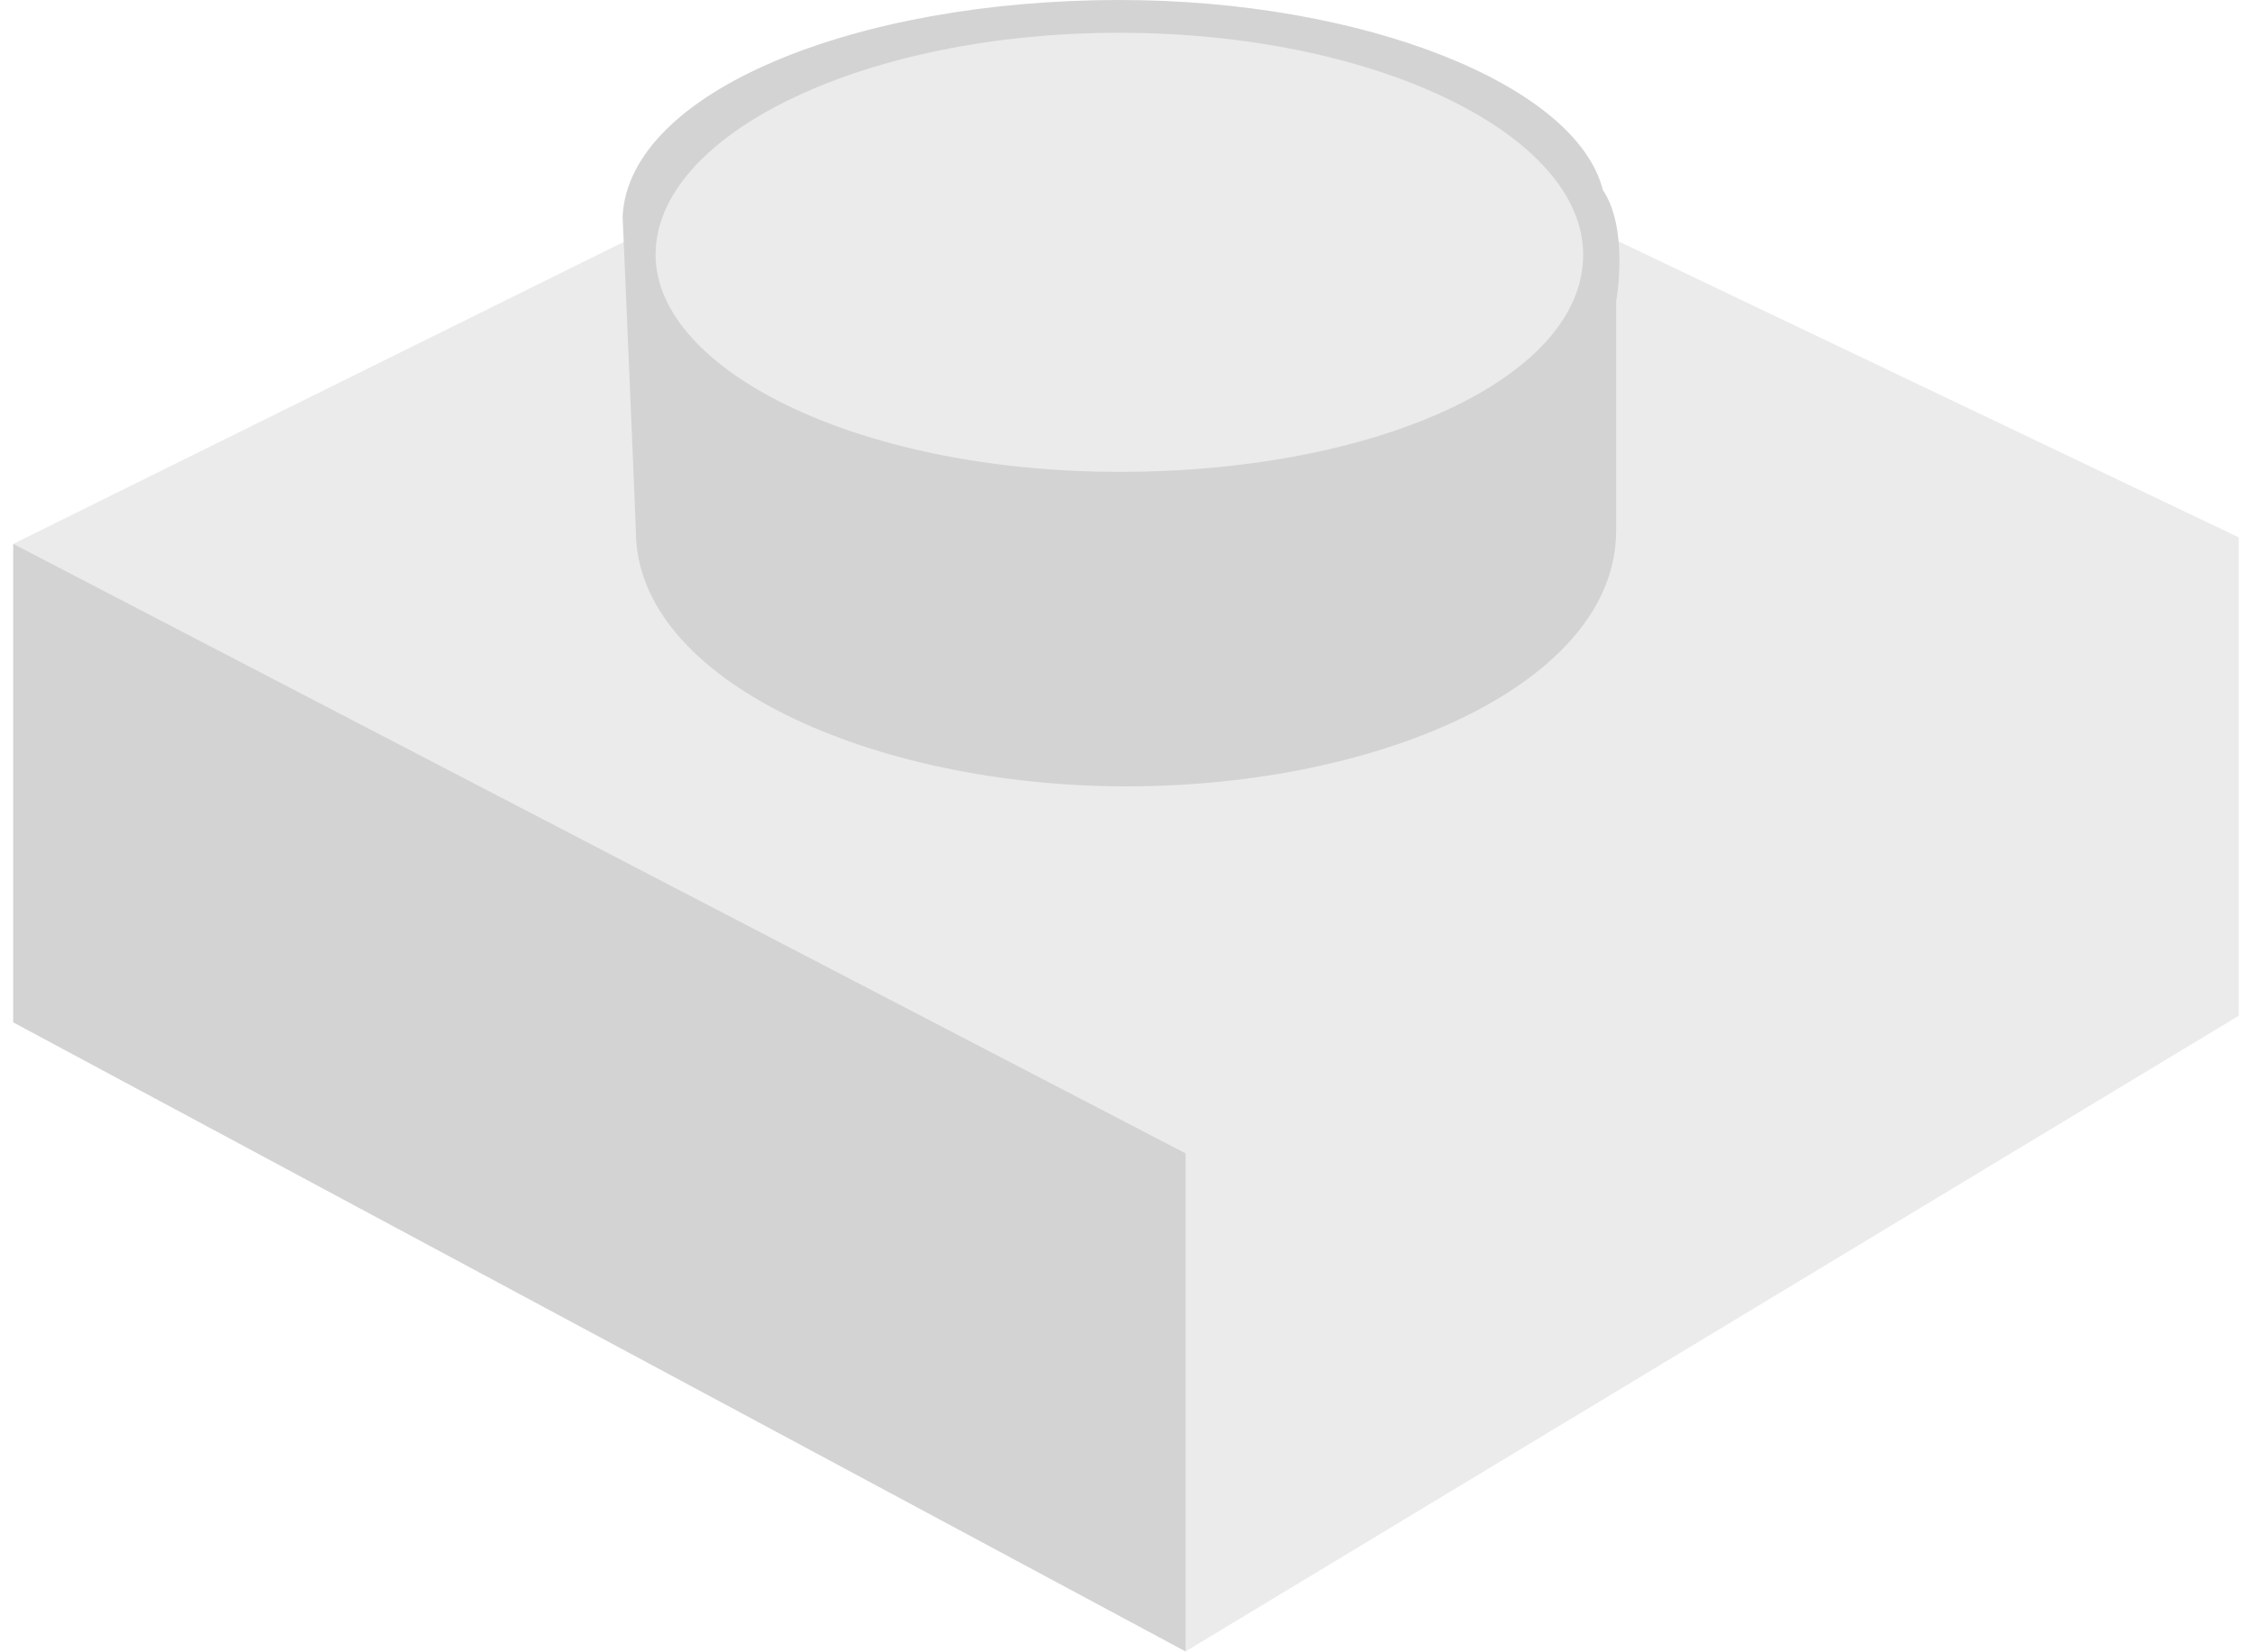
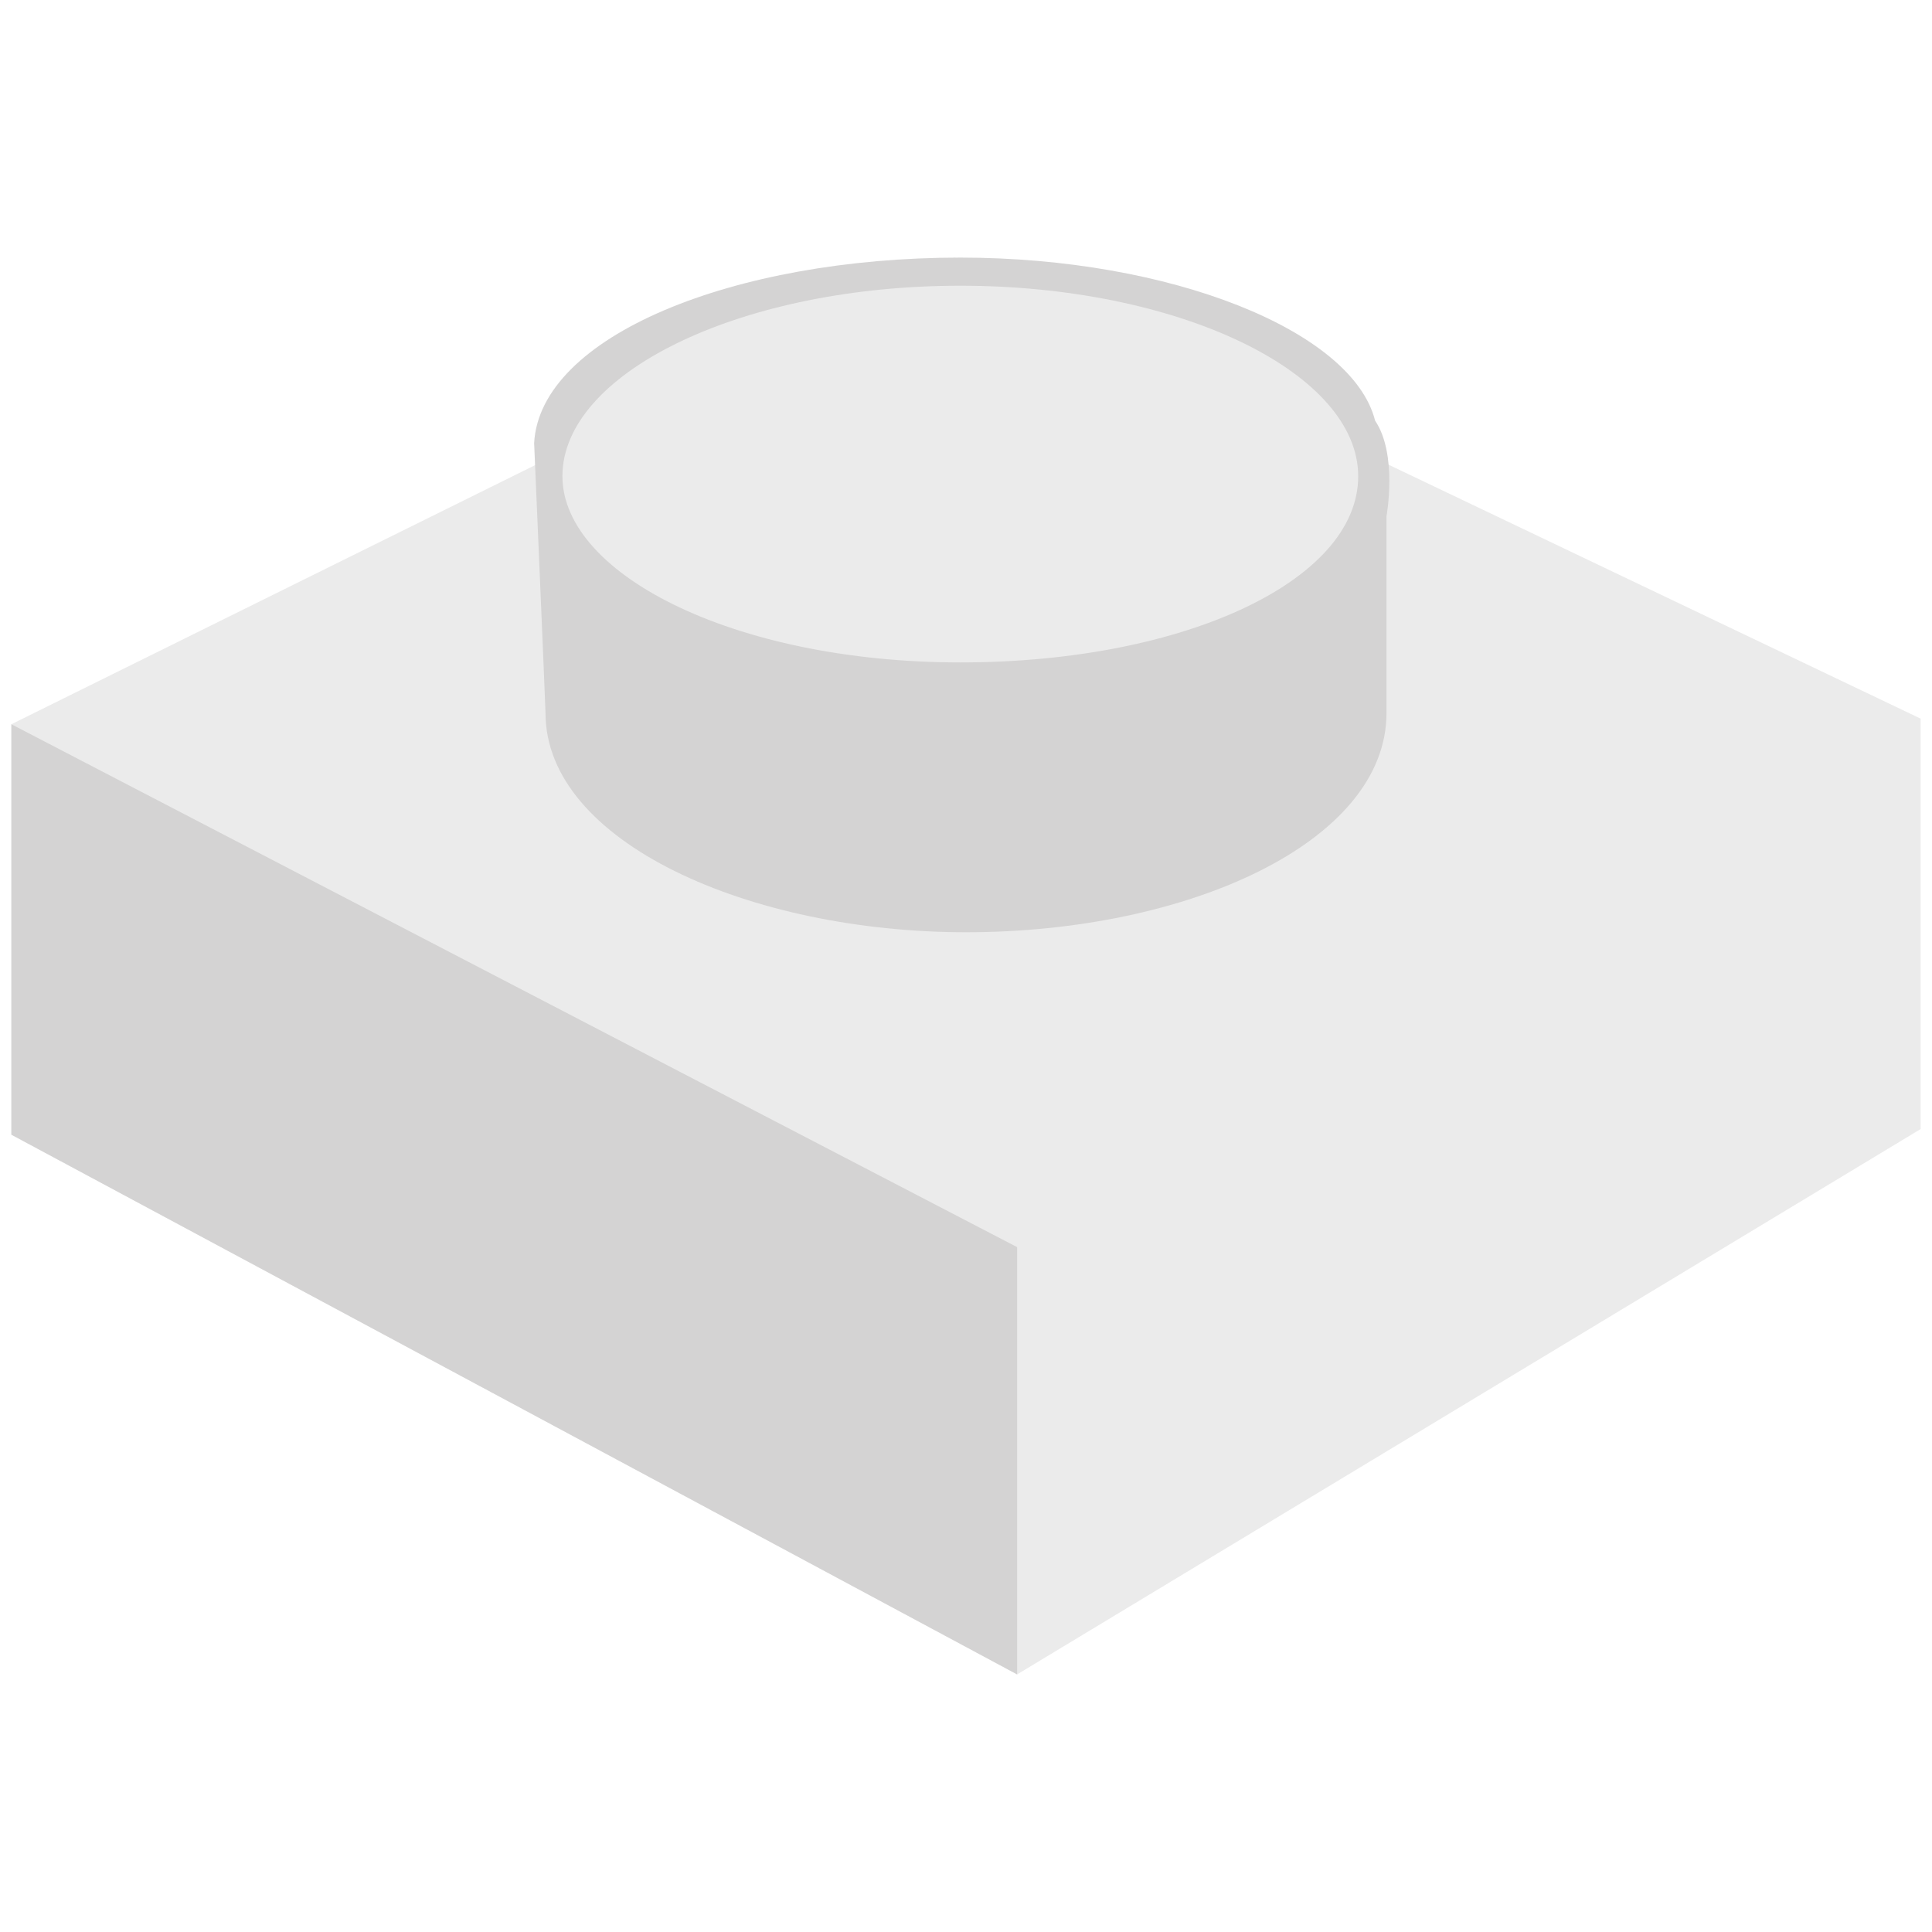
- <svg xmlns="http://www.w3.org/2000/svg" width="100%" height="100%" viewBox="0 0 45 33">
+ <svg xmlns="http://www.w3.org/2000/svg" width="25px" height="25px" viewBox="0 0 45 33">
  <g stroke="none" stroke-width="1" fill="none" fill-rule="evenodd">
    <polygon fill="#EBEBEB" fill-rule="nonzero" points="22.235 0 44.735 10.738 44.735 20.298 23.691 33 0.265 20.429 0.265 10.869" />
    <polygon fill="#D4D3D3" fill-rule="nonzero" points="23.691 23.048 23.691 33 0.265 20.429 0.265 10.869" />
    <path d="M32.029,3.798 C31.5,1.702 27.265,0 22.368,0 C17.074,0 12.574,1.833 12.441,4.321 C12.441,4.321 12.706,10.476 12.706,10.607 C12.706,13.619 17.471,15.714 22.5,15.714 C27.662,15.714 32.294,13.619 32.294,10.607 C32.294,10.345 32.294,6.94 32.294,6.024 C32.294,6.024 32.559,4.583 32.029,3.798 Z" fill="#D4D3D3" fill-rule="nonzero" />
    <path d="M13.103,4.976 C13.235,2.619 17.338,0.655 22.368,0.655 C27.397,0.655 31.5,2.619 31.632,4.976 C31.765,7.464 27.662,9.429 22.368,9.429 C17.074,9.429 12.971,7.333 13.103,4.976 Z" fill="#EBEBEB" fill-rule="nonzero" />
  </g>
</svg>
